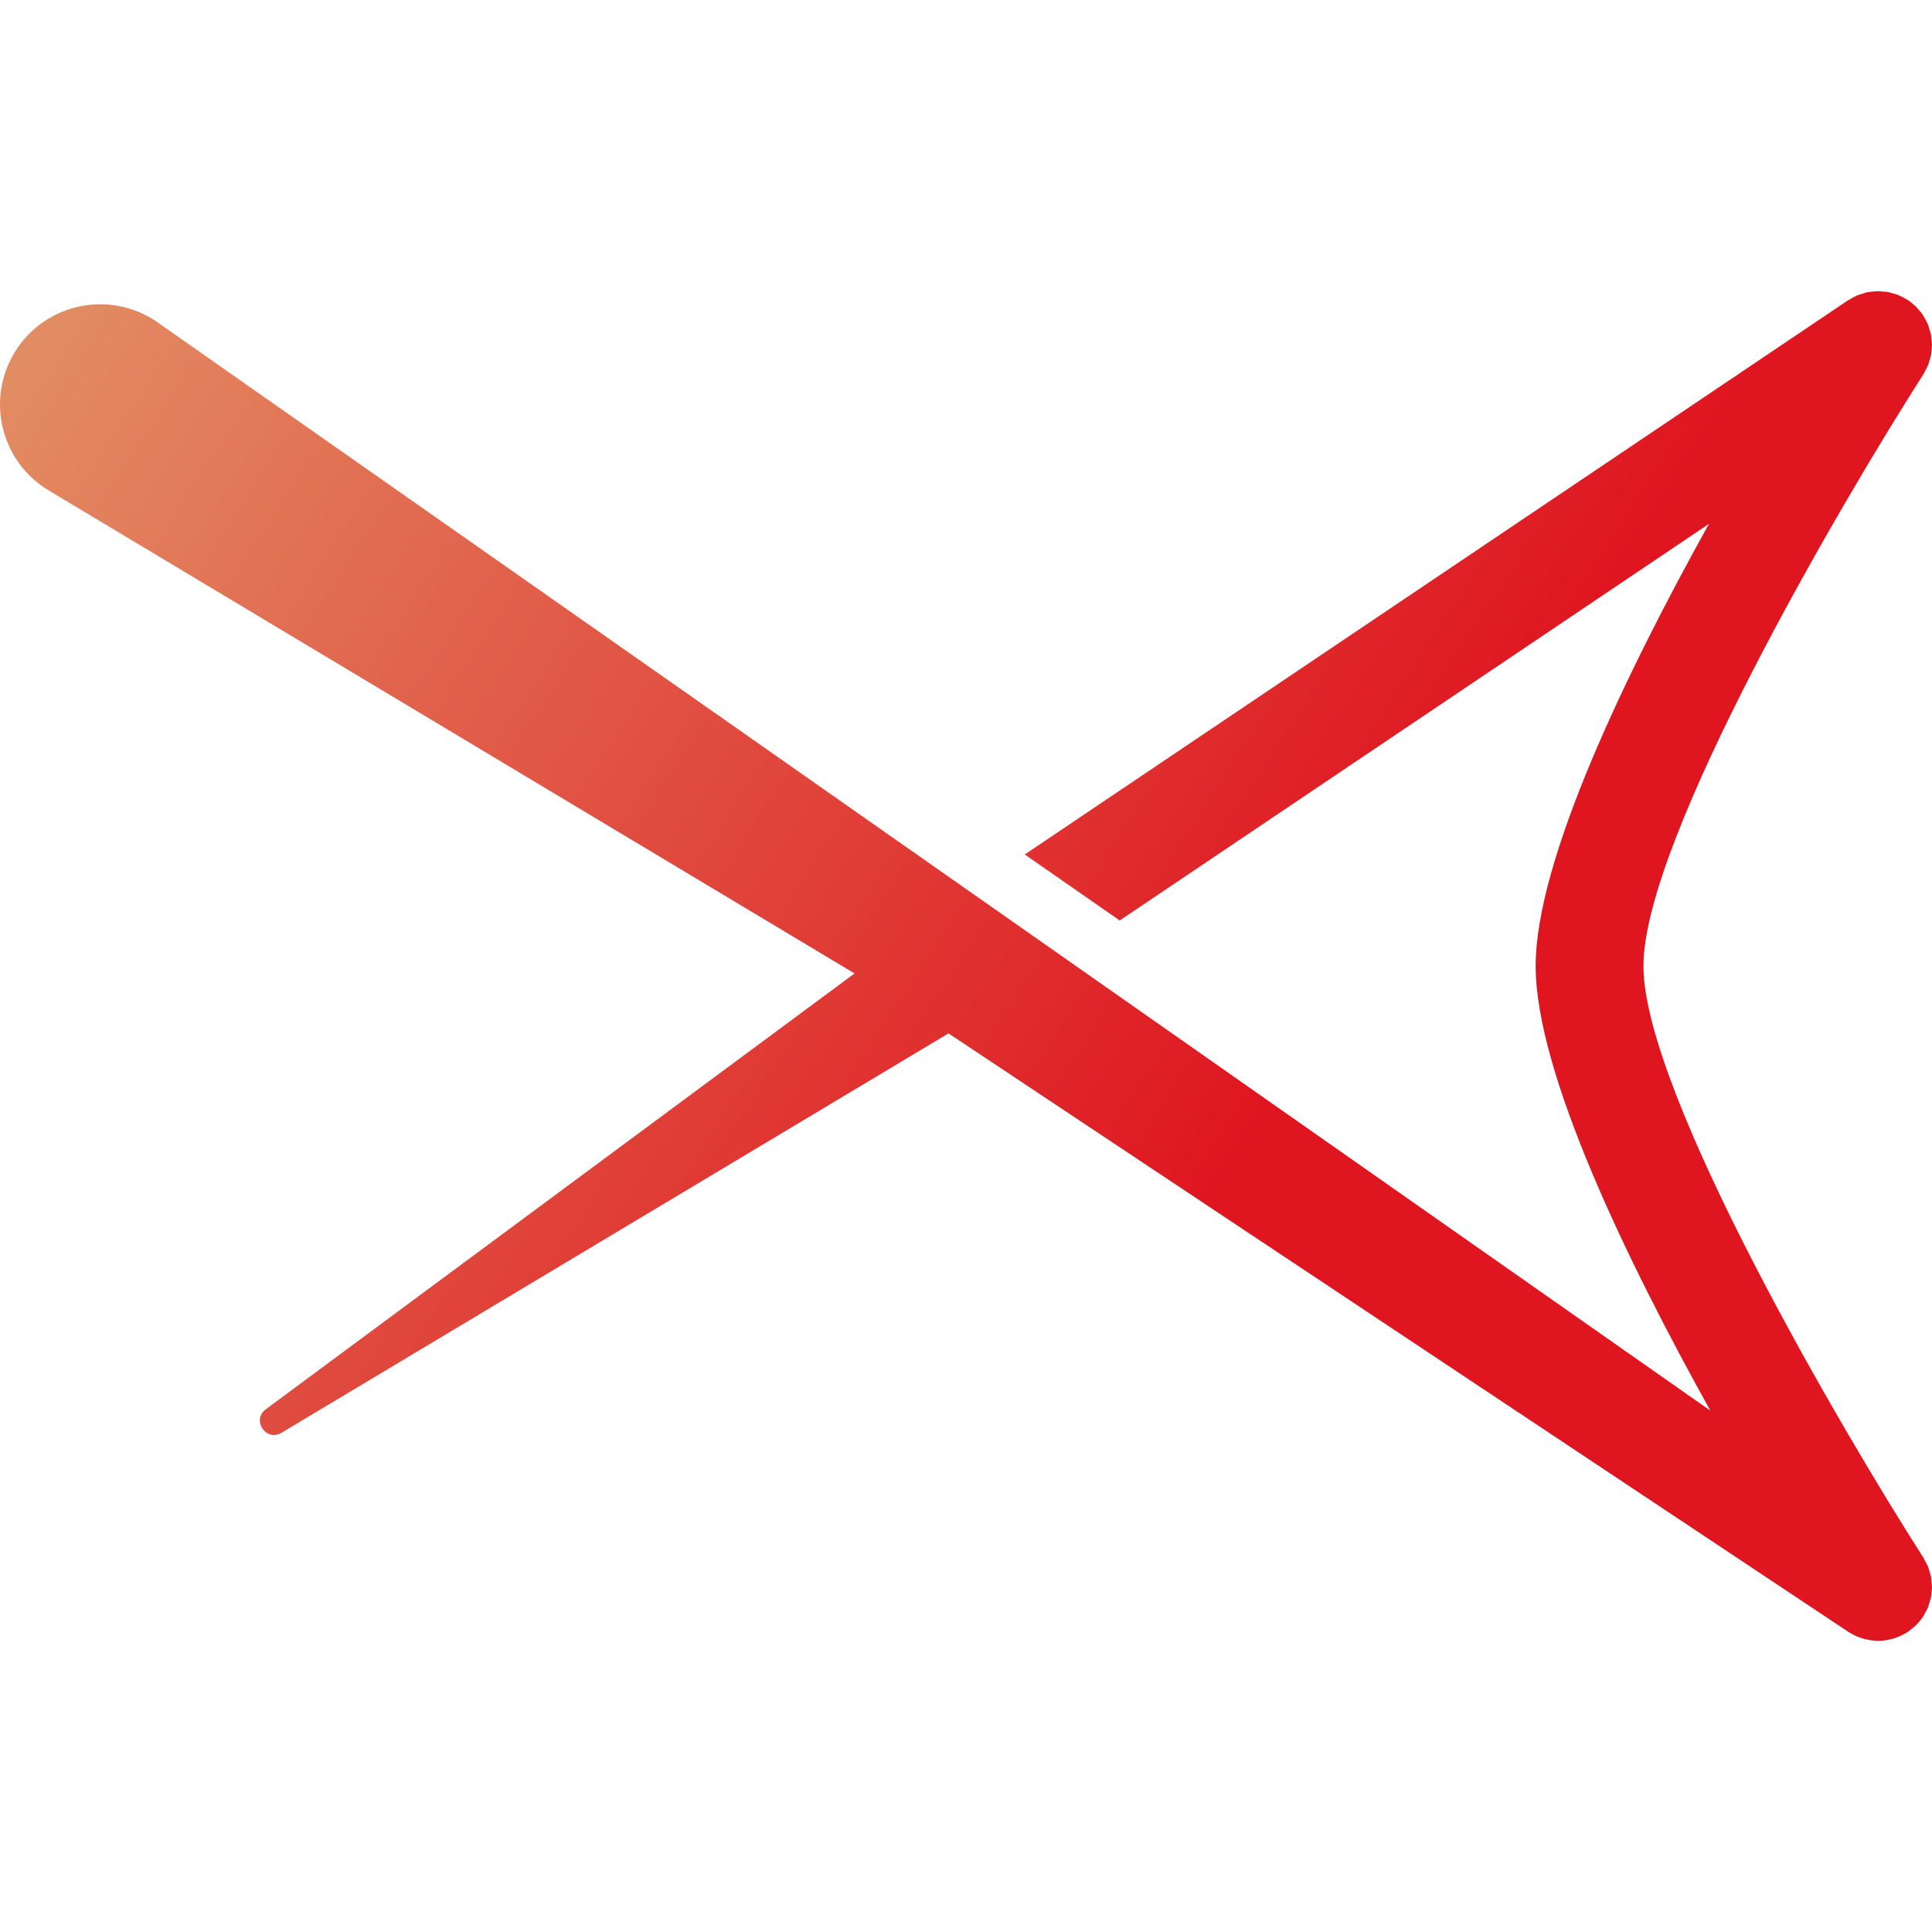
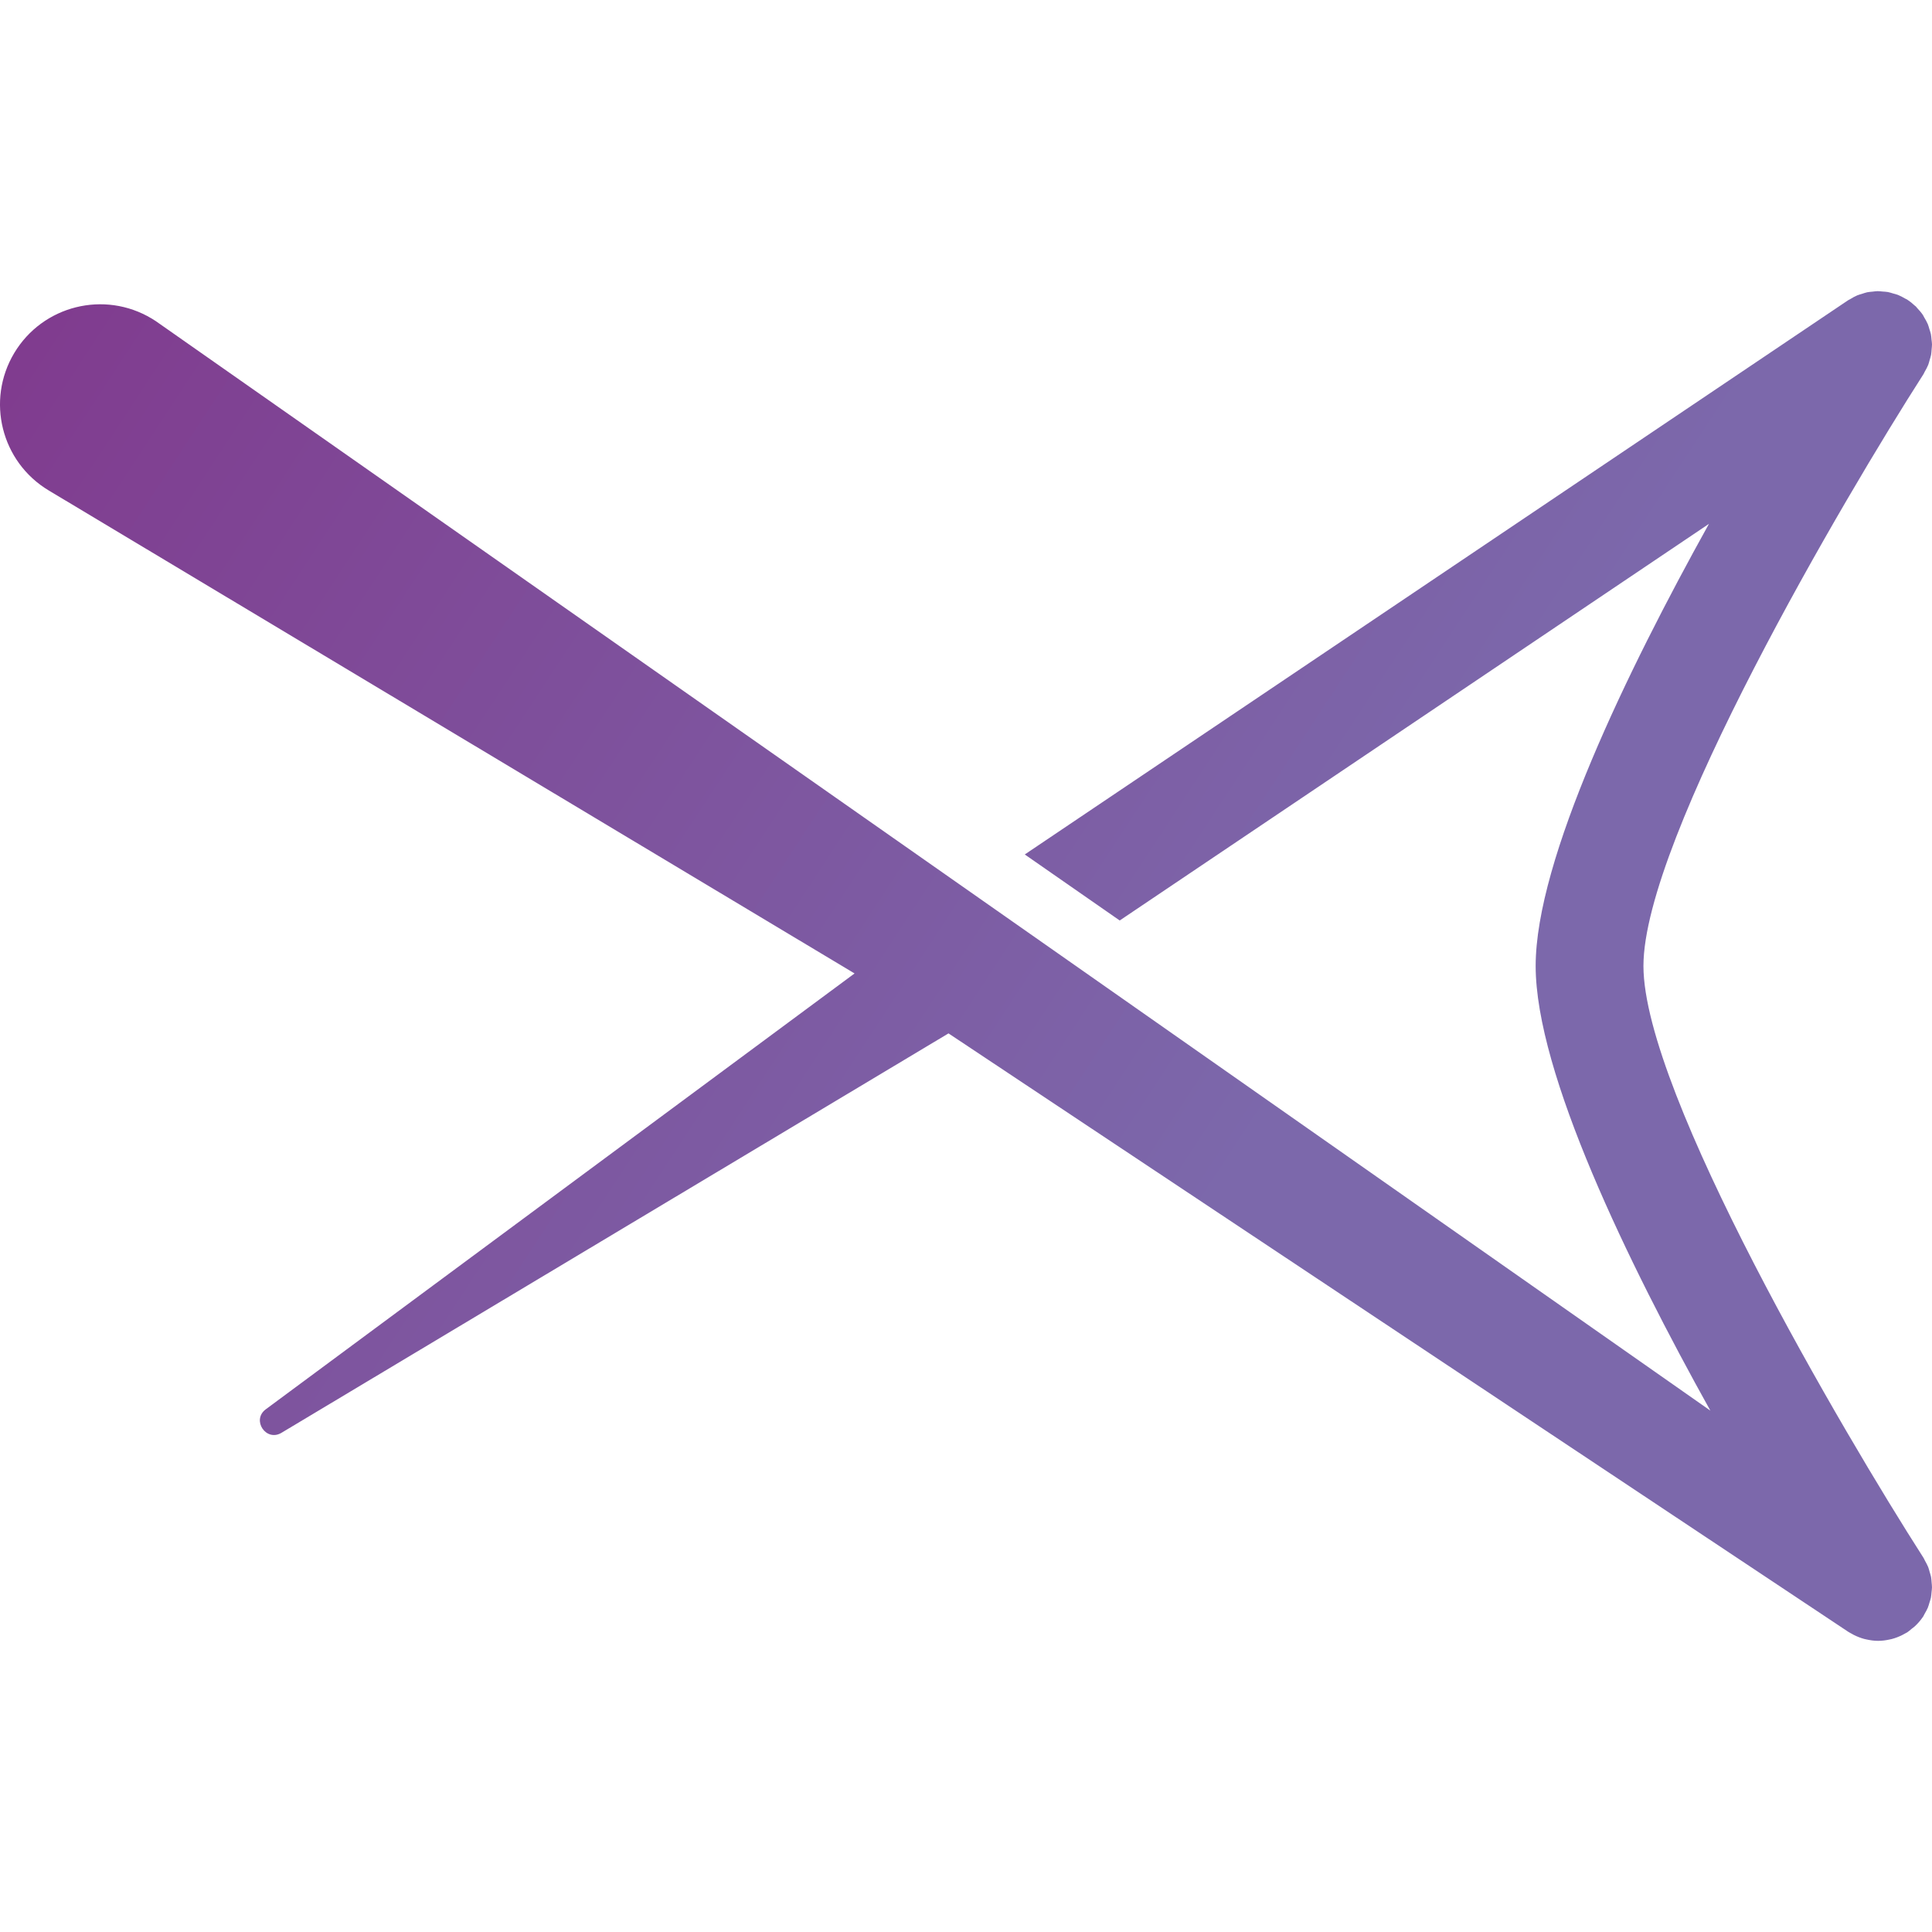
<svg xmlns="http://www.w3.org/2000/svg" viewBox="0 0 512 512">
  <defs>
    <linearGradient id="a" x1="0" x2="1" y1="0" y2="0" gradientTransform="scale(388.3948) rotate(33.179 -.221 .199)" gradientUnits="userSpaceOnUse" spreadMethod="pad">
-       <stop offset="0" stop-color="#e28c63" />
-       <stop offset="1" stop-color="#df1520" />
+       <stop offset="0" stop-color="#803c8f" />
+       <stop offset="1" stop-color="#7c68ab" />
    </linearGradient>
  </defs>
  <path fill="url(#a)" d="M497.574 77.158c-.445.007-.891.083-1.335.13-.474.05-.947.07-1.414.167-.462.097-.909.267-1.362.41-.424.133-.857.235-1.27.408-.648.272-1.273.634-1.889 1.01-.177.109-.372.177-.547.295l-.067.043-.057.04-218.058 146.78 25.16 17.497L452.89 138.827c-21.703 39.067-45.924 88.969-45.924 117.167 0 28.355 24.497 78.67 46.295 117.833L42.286 85.799a27.477 27.477 0 0 0-2.076-1.38C27.63 76.88 11.32 80.965 3.78 93.544c-7.538 12.58-3.452 28.888 9.129 36.429l213.558 128L70.421 373.49c-3.816 2.85.11 8.679 4.183 6.214l176.76-105.845L489.82 432.452c.277.185.573.319.855.482.19.105.376.218.566.317.911.463 1.863.835 2.846 1.097.157.04.317.066.47.103 1.048.239 2.105.39 3.16.39H497.743c1.042 0 2.083-.146 3.116-.379.145-.032.29-.055.437-.093.968-.25 1.908-.612 2.808-1.061.188-.095.374-.202.564-.308.257-.143.522-.26.775-.42.42-.27.766-.609 1.15-.915.281-.222.582-.426.842-.668a14.331 14.331 0 0 0 2.138-2.471c.015-.022.036-.036.05-.058.17-.257.27-.537.425-.803.304-.526.615-1.054.844-1.602.181-.43.288-.882.428-1.328.134-.435.292-.865.385-1.308.097-.47.122-.95.17-1.427.043-.444.116-.882.118-1.323.005-.447-.06-.898-.097-1.347-.043-.47-.057-.945-.146-1.41-.086-.452-.242-.894-.37-1.34-.128-.436-.228-.882-.396-1.308-.226-.563-.534-1.102-.836-1.646-.143-.258-.236-.53-.396-.782l-.1-.152c-.004-.007-.007-.015-.012-.022-20.72-32.325-74.11-122.98-74.11-156.676 0-33.72 53.452-124.463 74.15-156.741.006-.01.015-.023.02-.036.018-.025.036-.052.053-.079.129-.202.2-.422.316-.63.348-.6.684-1.204.933-1.832.166-.423.261-.87.388-1.309.13-.447.287-.89.37-1.342.087-.465.097-.941.139-1.412.035-.451.103-.898.1-1.348-.007-.435-.08-.868-.127-1.3-.05-.486-.072-.975-.172-1.45-.093-.44-.258-.869-.392-1.304-.136-.445-.243-.896-.426-1.33-.261-.613-.607-1.204-.961-1.79-.127-.21-.206-.436-.344-.642-.009-.01-.02-.02-.026-.032-.43-.633-.931-1.188-1.436-1.73-.143-.153-.25-.328-.4-.475-.083-.084-.185-.14-.275-.218a14.229 14.229 0 0 0-1.967-1.566c-.014-.007-.02-.016-.03-.023-.188-.12-.39-.185-.58-.292-.617-.36-1.24-.704-1.885-.96-.417-.164-.852-.255-1.28-.379-.456-.132-.908-.292-1.37-.378-.467-.085-.945-.1-1.418-.137-.433-.038-.871-.1-1.304-.1h-.033" />
</svg>
